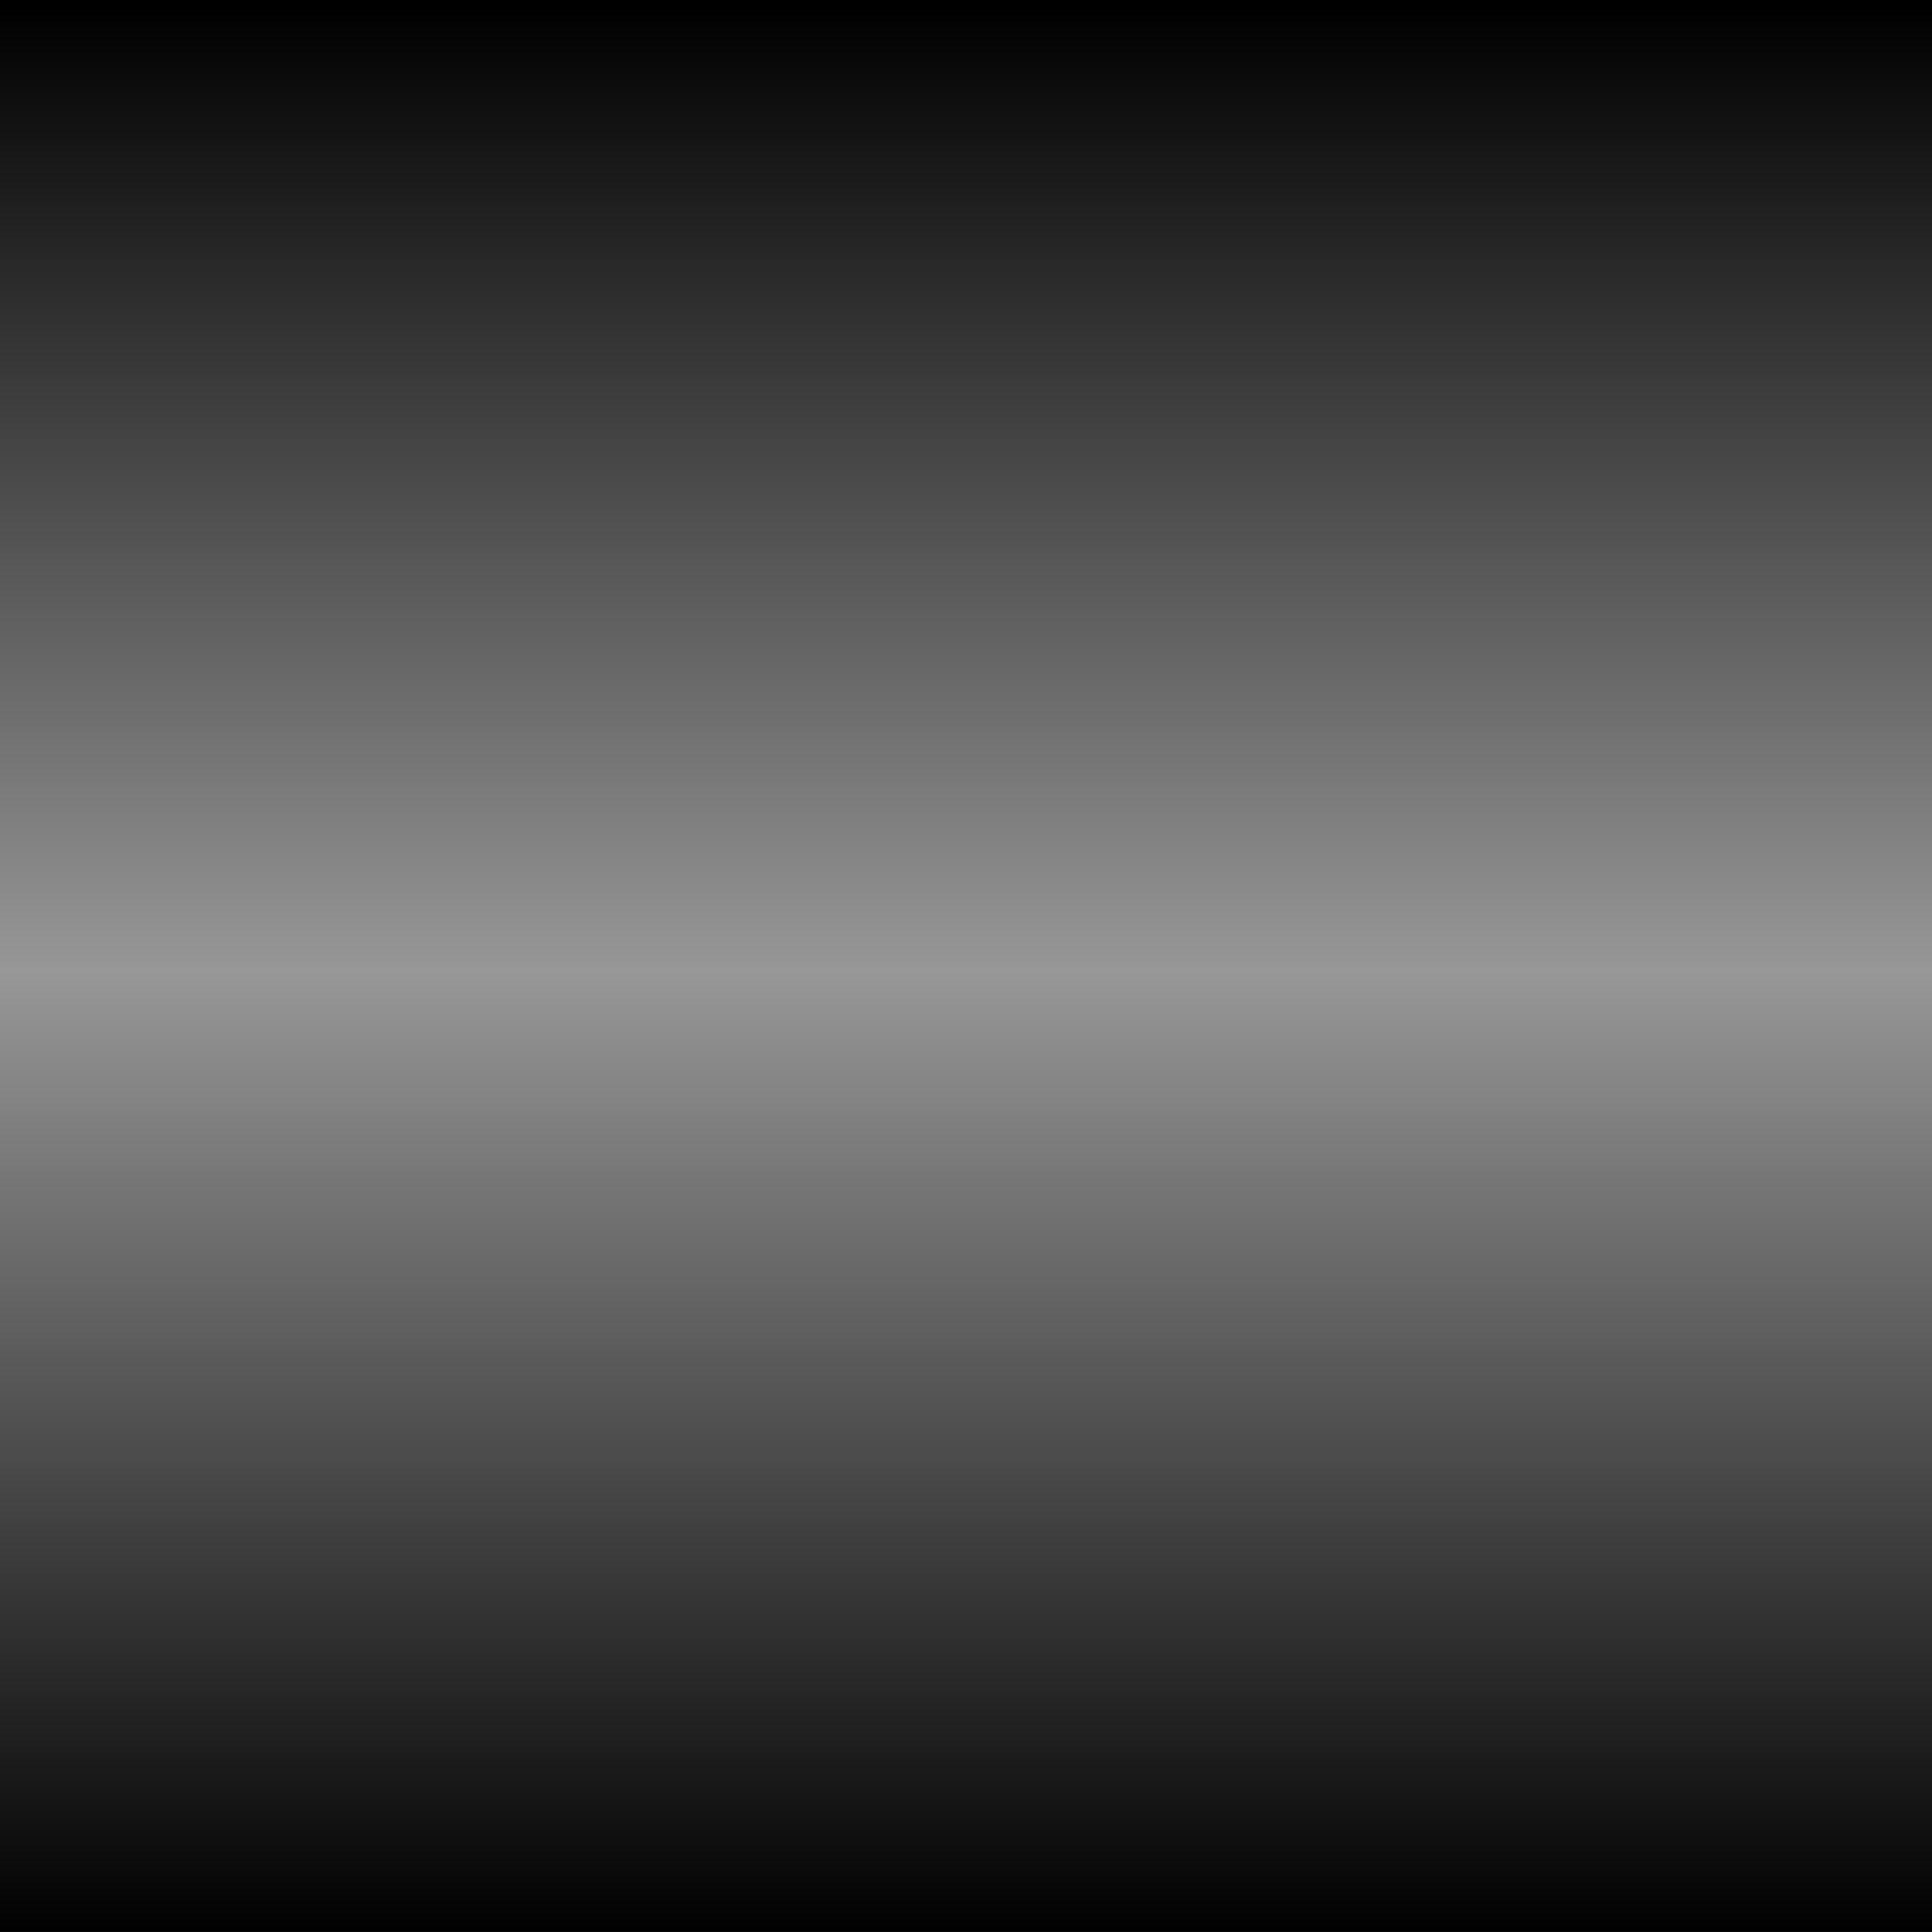
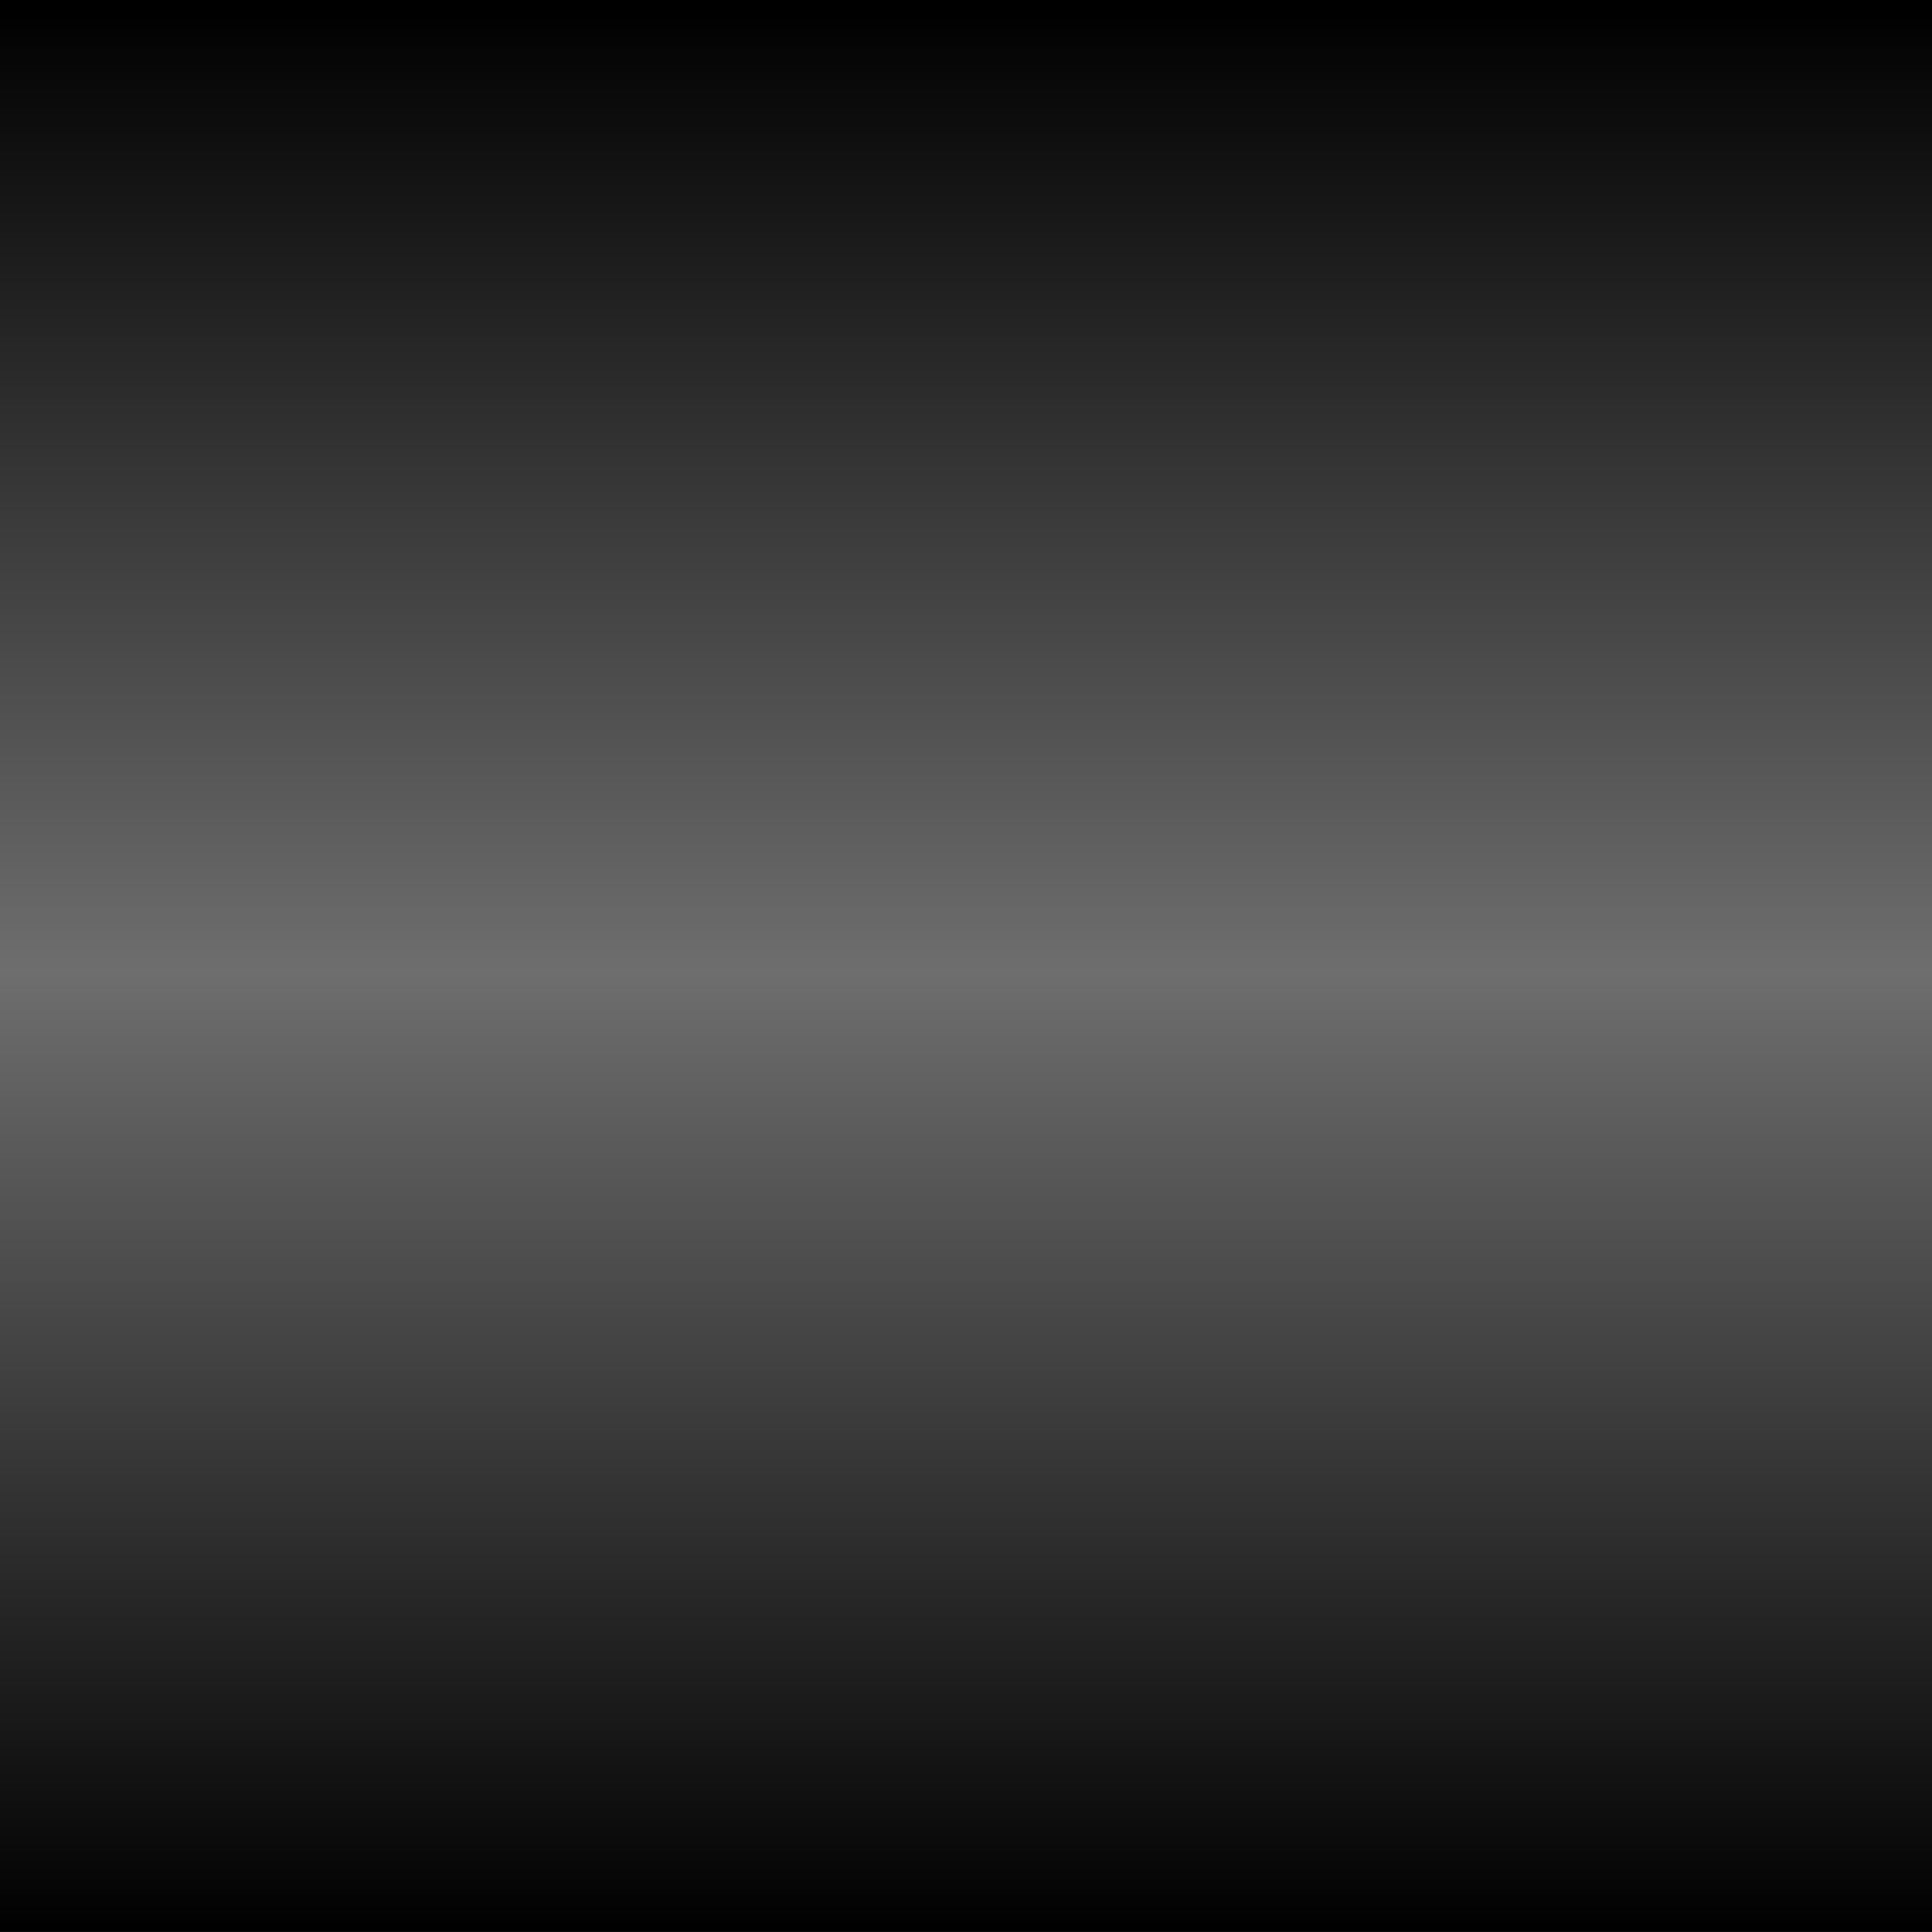
<svg xmlns="http://www.w3.org/2000/svg" xmlns:xlink="http://www.w3.org/1999/xlink" width="3" height="3" id="svg2" version="1.1">
  <defs id="defs4">
    <linearGradient id="linearGradient2987">
      <stop style="stop-color:#000000;stop-opacity:1" offset="0" id="stop2989" />
-       <stop id="stop2995" offset="0.5" style="stop-color:#979797;stop-opacity:1" />
+       <stop id="stop2995" offset="0.5" style="stop-color:#6e6e6e;stop-opacity:1" />
      <stop style="stop-color:#000000;stop-opacity:1" offset="1" id="stop2991" />
    </linearGradient>
    <linearGradient xlink:href="#linearGradient2987" id="linearGradient3000" gradientUnits="userSpaceOnUse" x1="0.417" y1="1052.425" x2="0.417" y2="1022.477" gradientTransform="matrix(3,0,0,0.1,0,947.1247)" />
  </defs>
  <g id="layer1" transform="translate(0,-1049.362)">
    <path style="fill:url(#linearGradient3000);fill-opacity:1;fill-rule:nonzero;stroke:none" d="m 0,1049.362 0,3 3,0 0,-3 -3,0 z" id="rect2985" />
  </g>
</svg>
